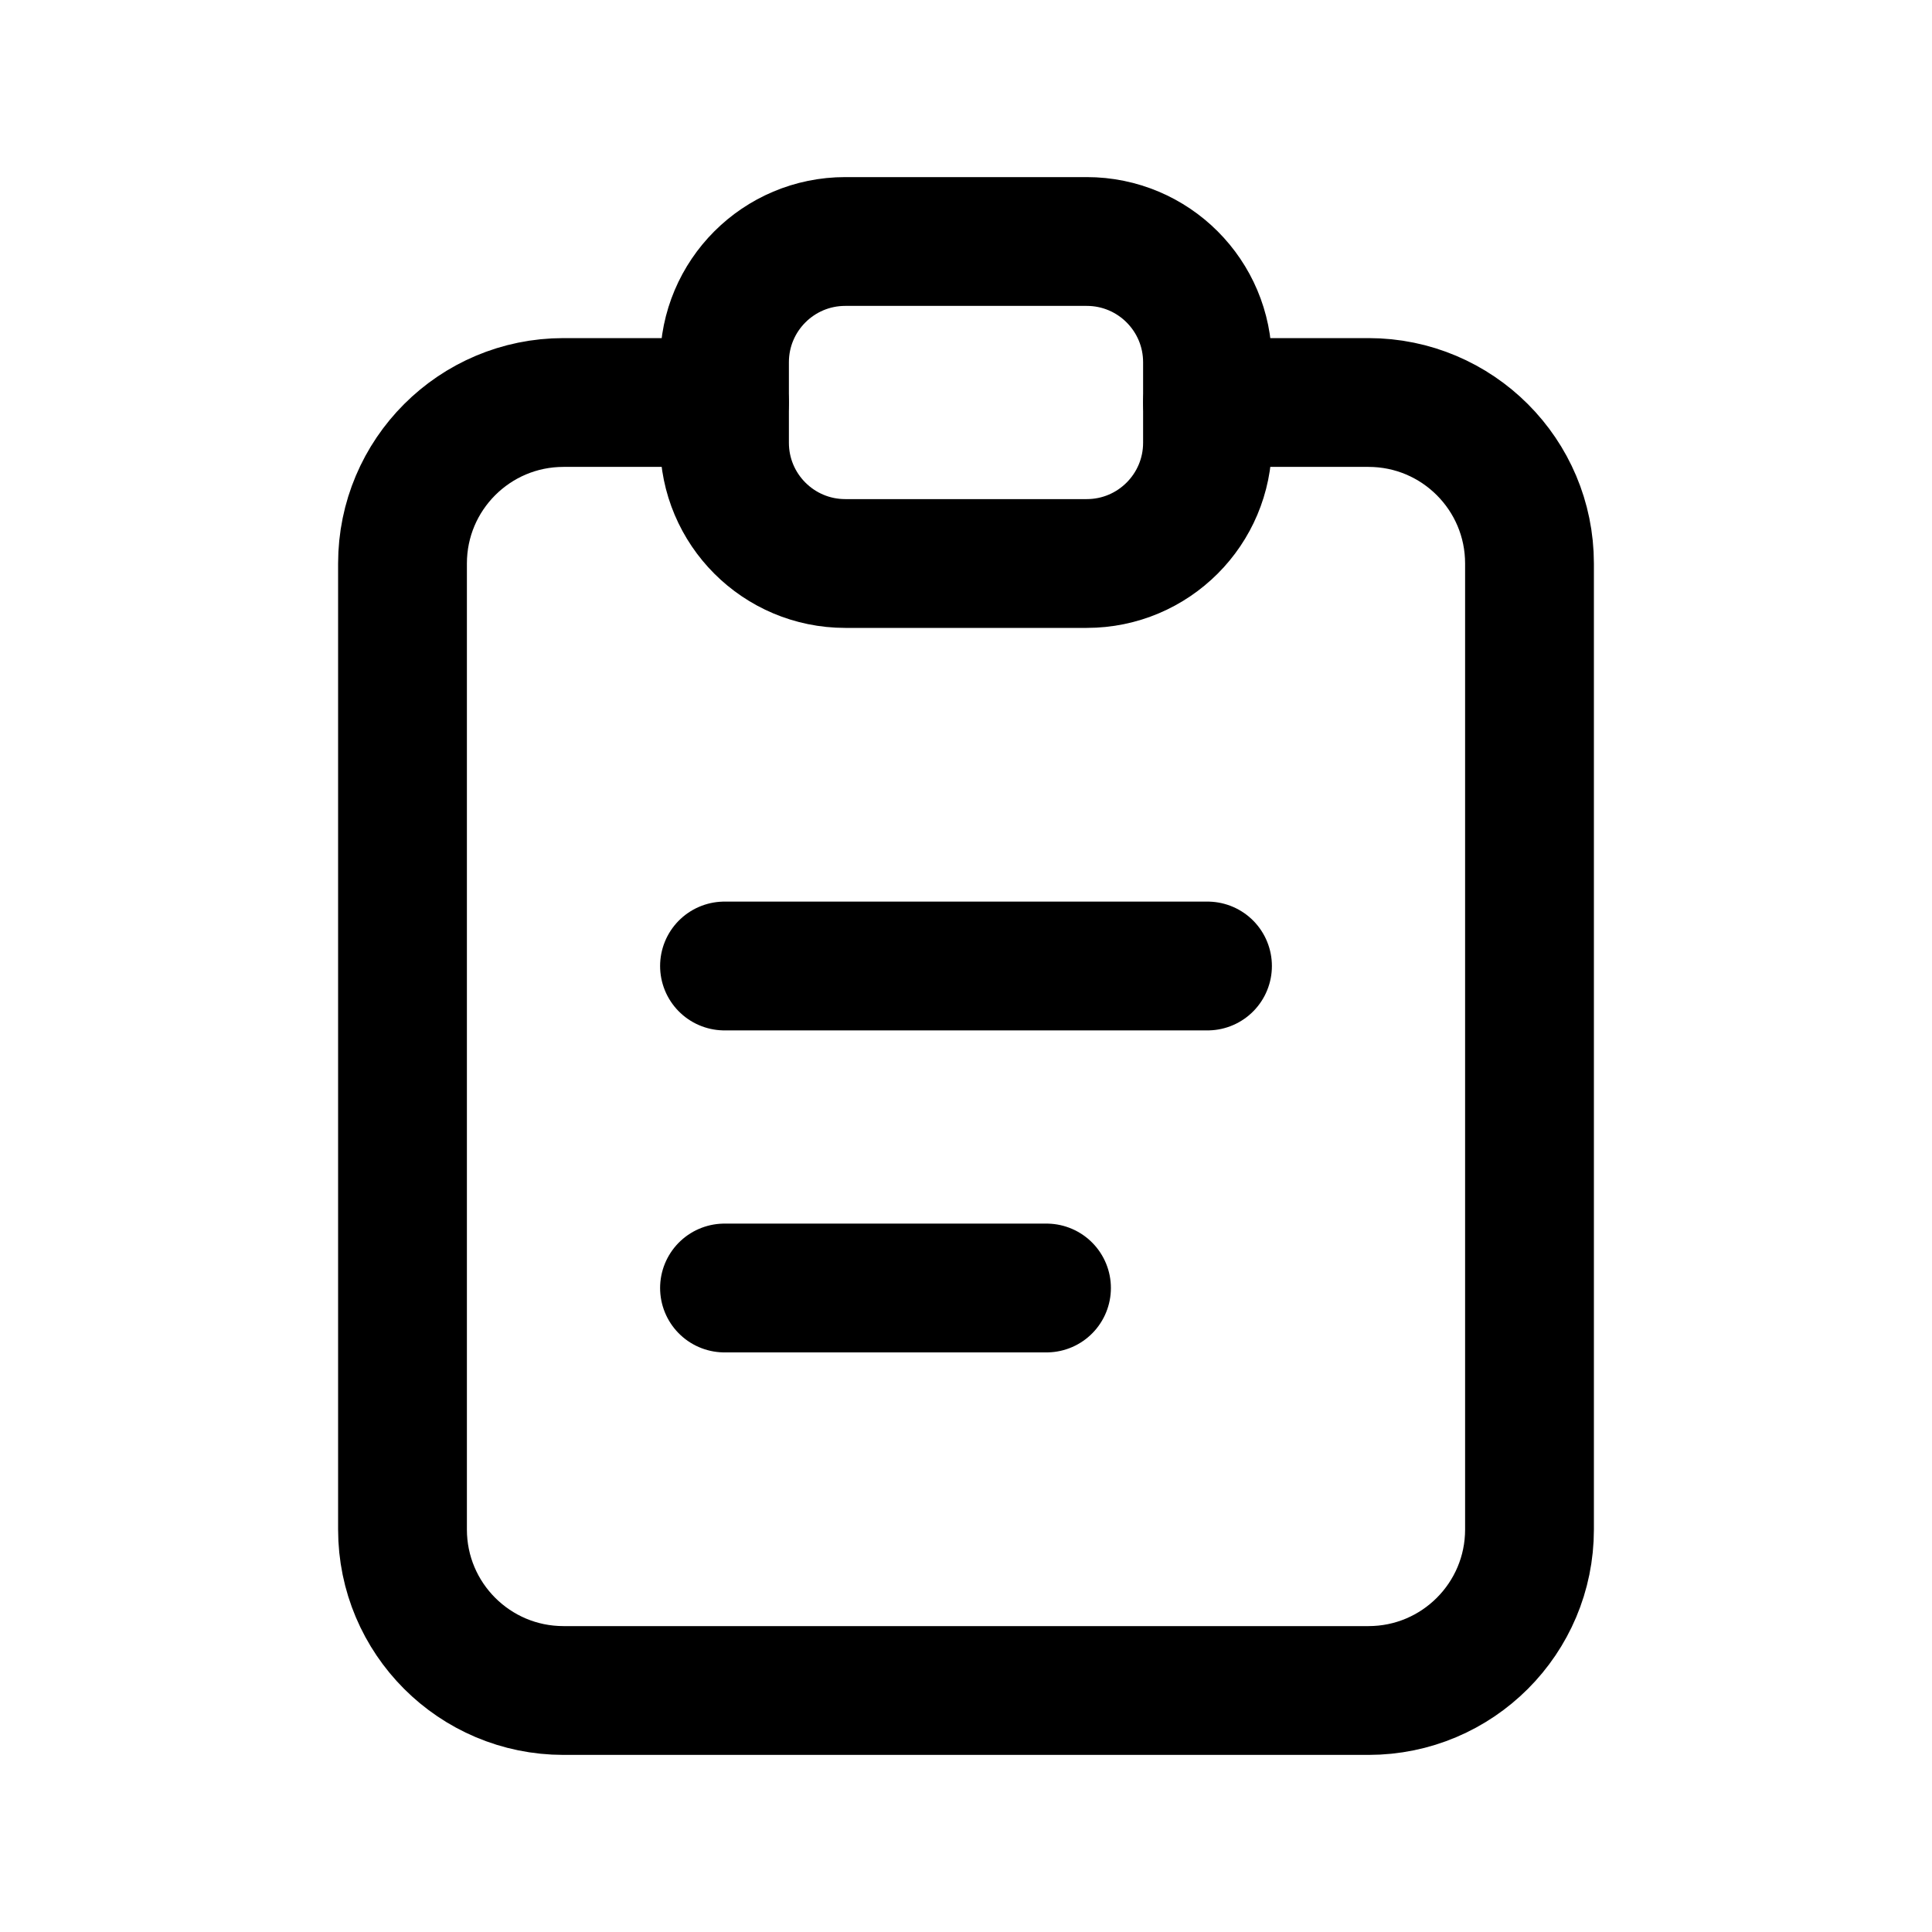
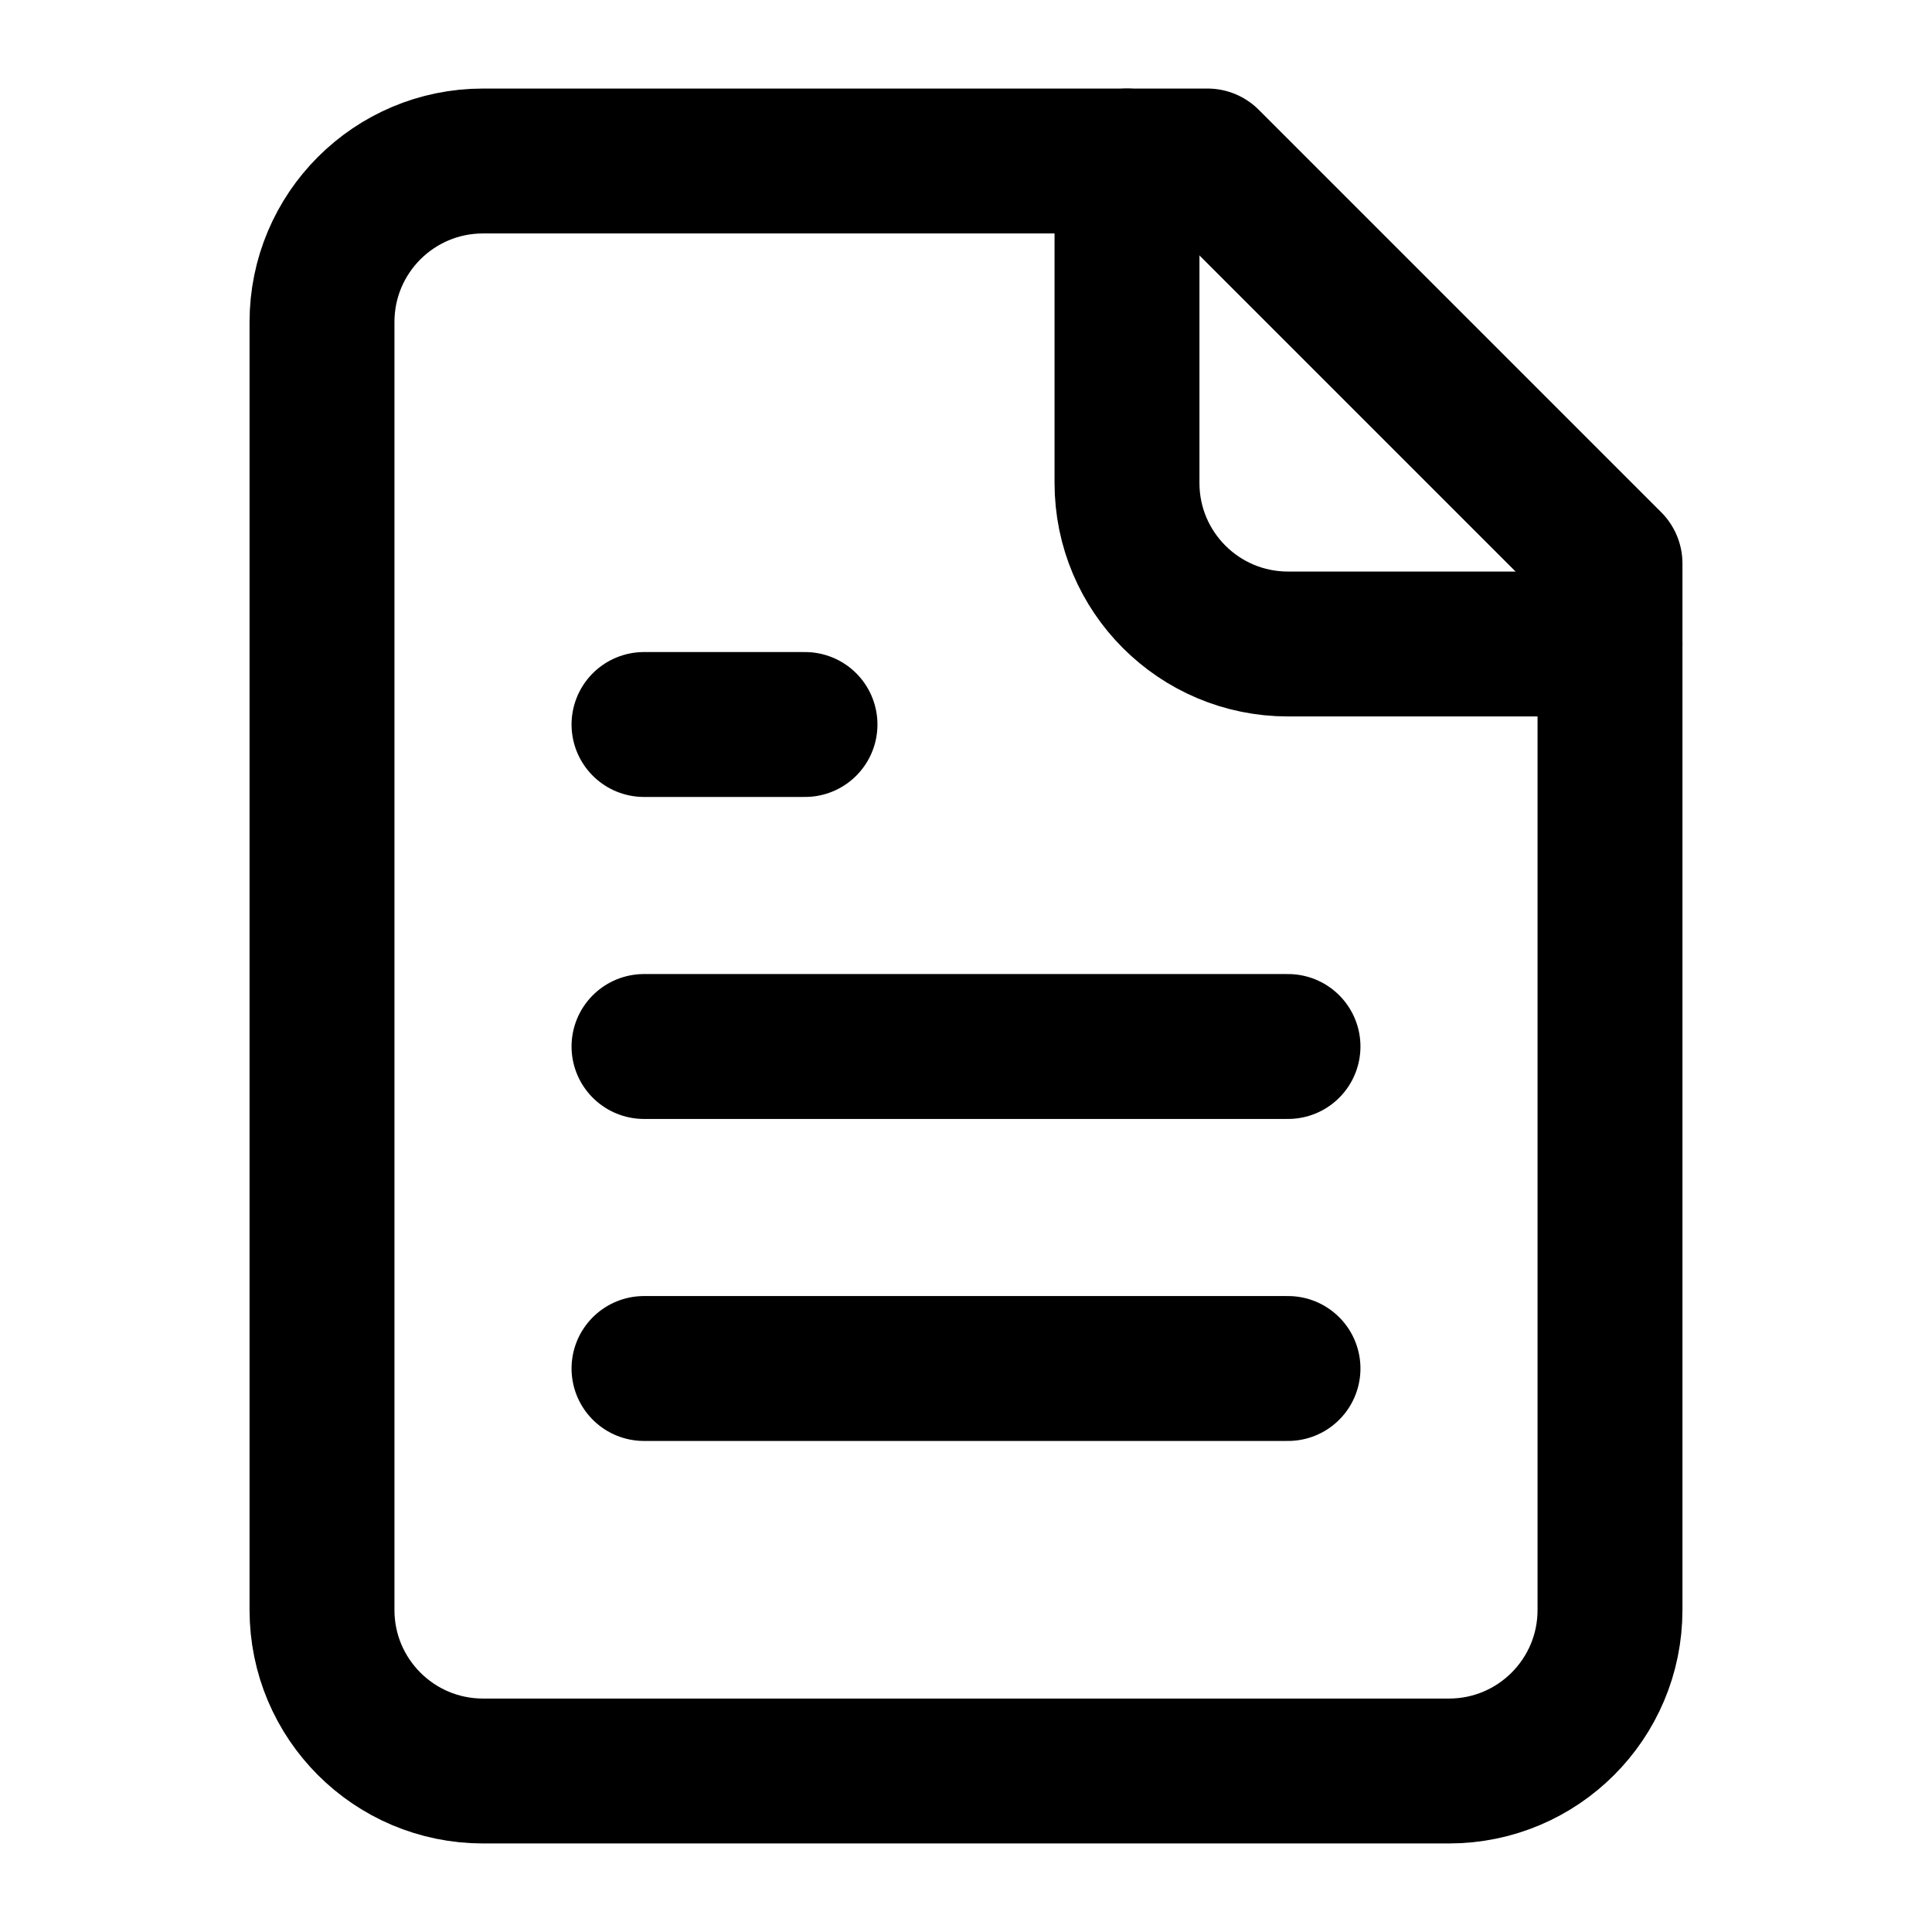
- <svg xmlns="http://www.w3.org/2000/svg" width="20" height="20" viewBox="0 0 24 24" fill="none" stroke="currentColor" stroke-width="1.6" stroke-linecap="round" stroke-linejoin="round">
-   <path d="M9 5H7a2 2 0 0 0-2 2v12a2 2 0 0 0 2 2h10a2 2 0 0 0 2-2V7a2 2 0 0 0-2-2h-2" />
-   <rect x="9" y="3" width="6" height="4" rx="1.5" />
-   <line x1="9" y1="12" x2="15" y2="12" />
-   <line x1="9" y1="16" x2="13" y2="16" />
+ <svg xmlns="http://www.w3.org/2000/svg" width="20" height="20" viewBox="0 0 24 24" fill="none" stroke="currentColor" stroke-width="1.8" stroke-linecap="round" stroke-linejoin="round">
+   <path d="M15 2H6a2 2 0 0 0-2 2v16a2 2 0 0 0 2 2h12a2 2 0 0 0 2-2V7Z" />
+   <path d="M14 2v4a2 2 0 0 0 2 2h4" />
+   <path d="M10 9H8" />
+   <path d="M16 13H8" />
+   <path d="M16 17H8" />
</svg>
